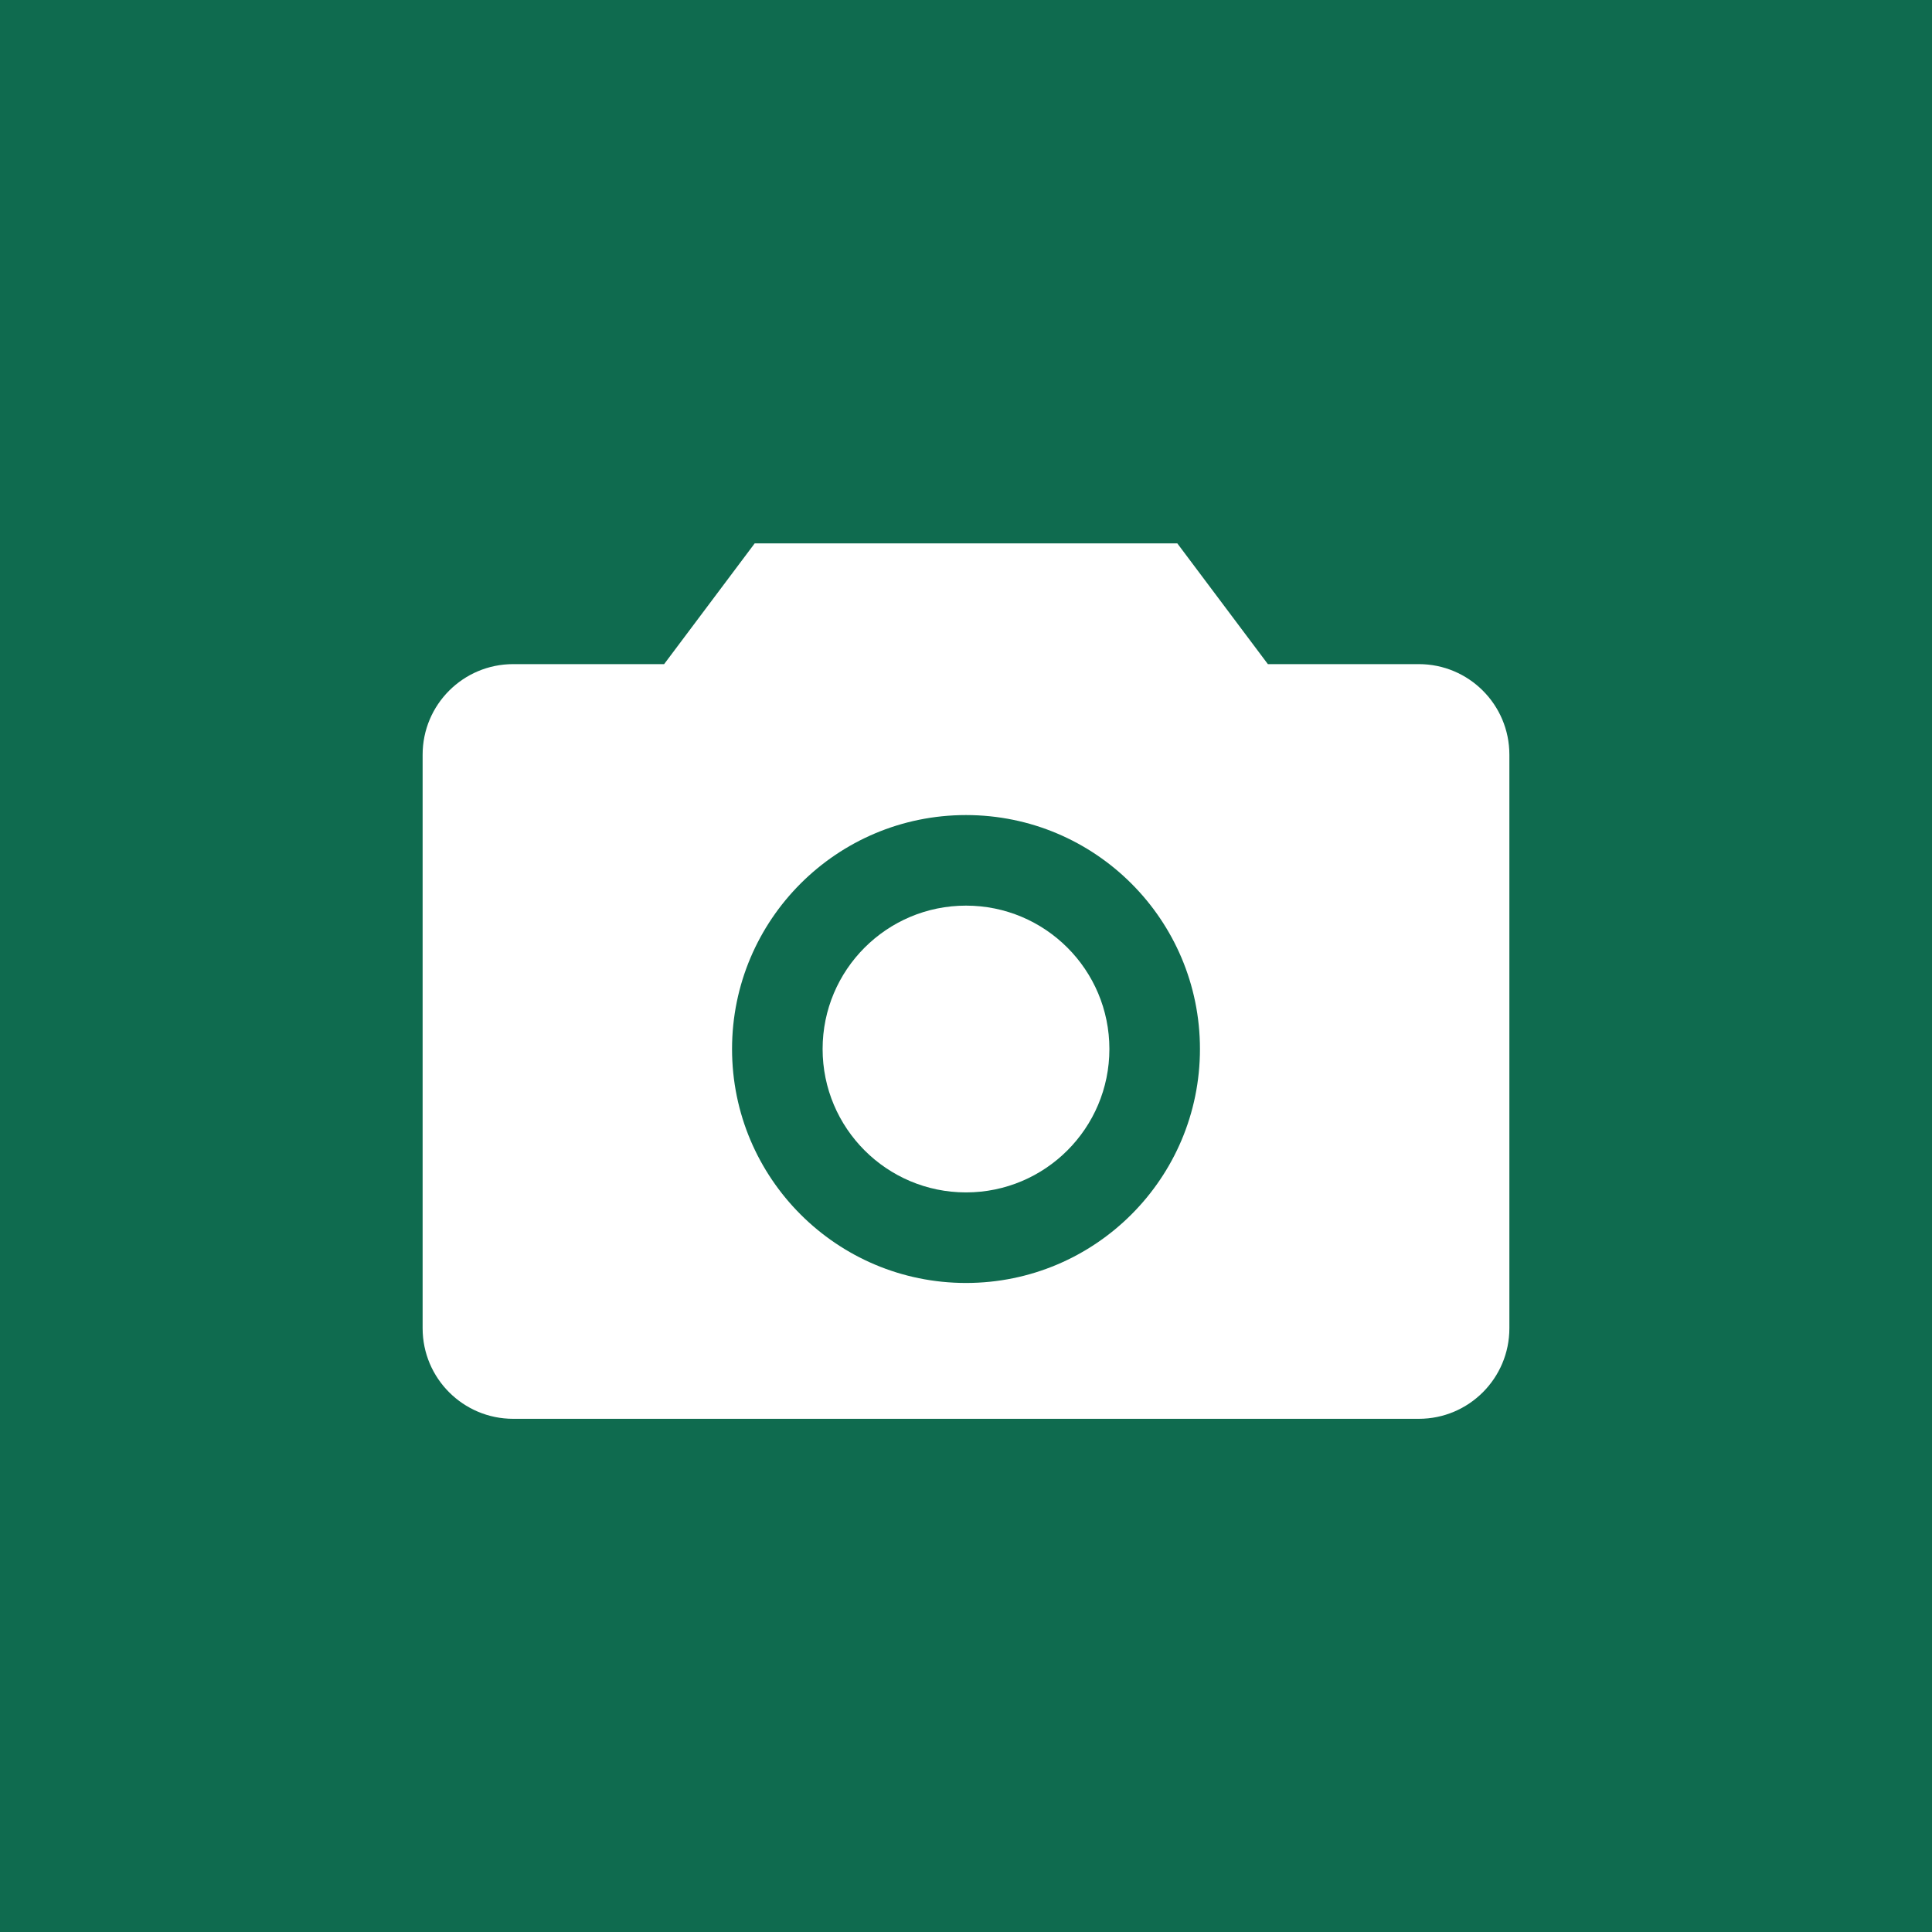
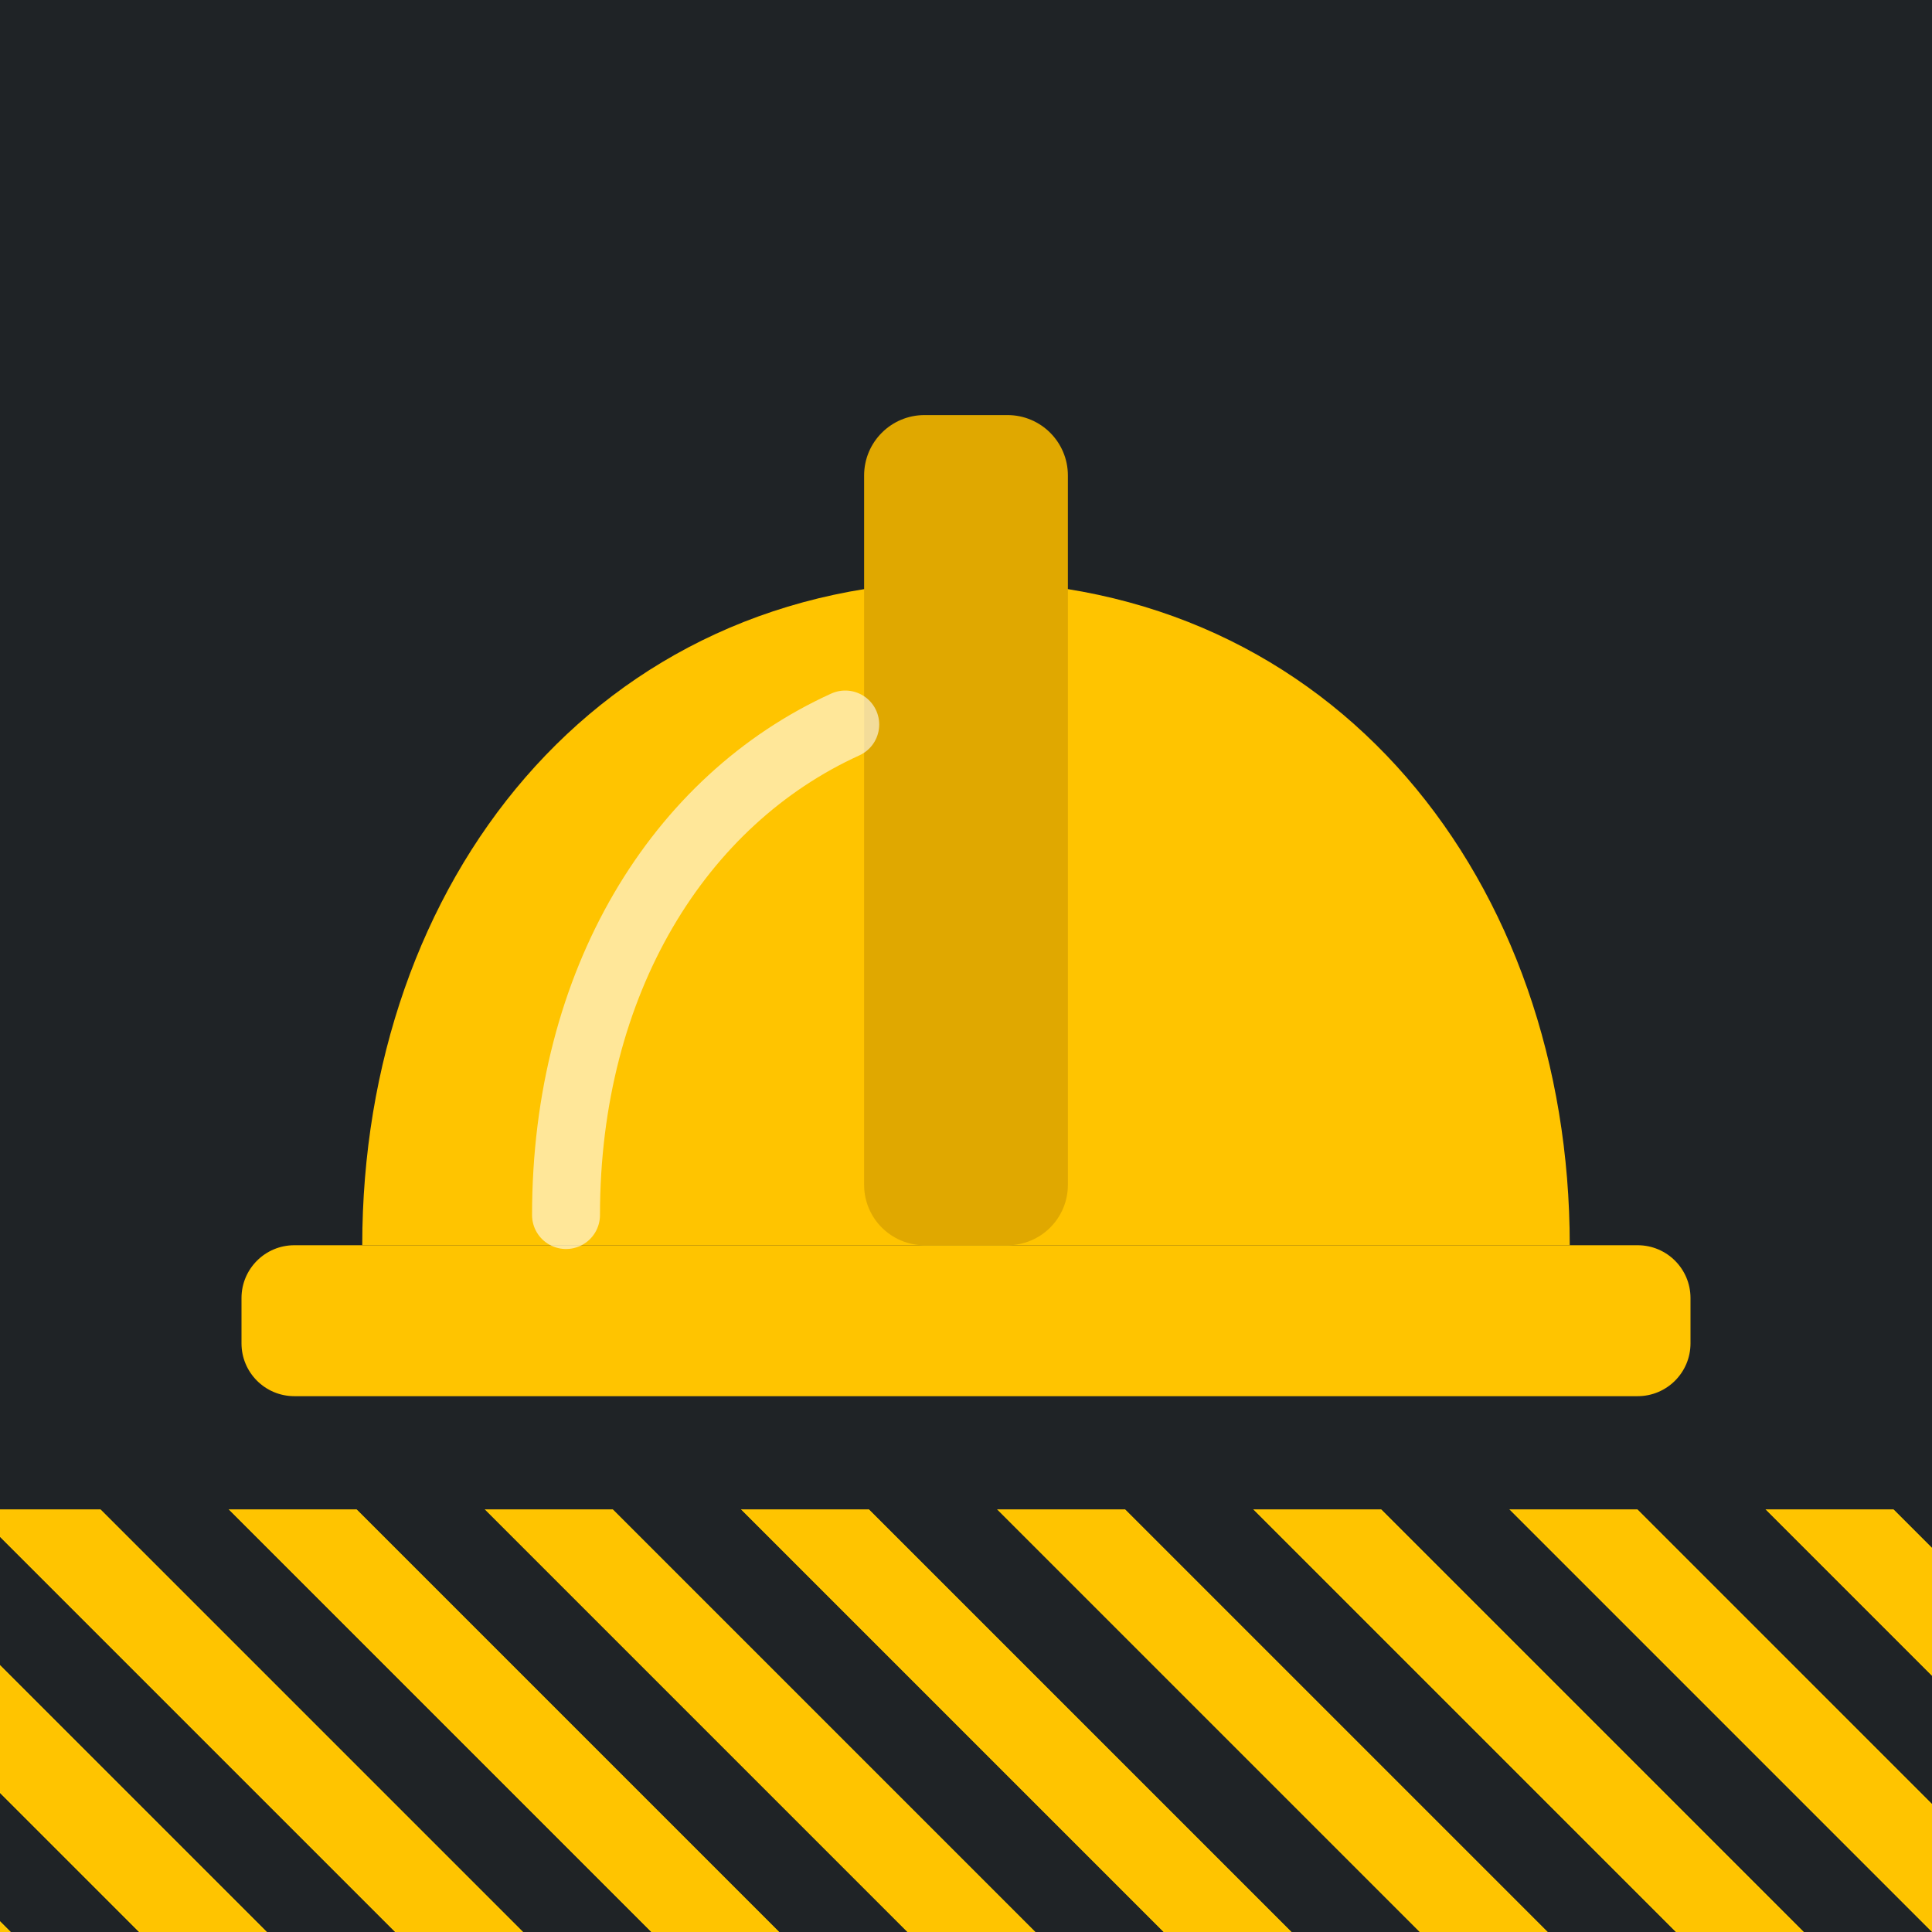
<svg xmlns="http://www.w3.org/2000/svg" viewBox="0 0 512 512">
-   <rect width="512" height="512" fill="#0f6b4f" />
-   <path d="M176 176l24-32h112l24 32h40a24 24 0 0 1 24 24v152a24 24 0 0 1-24 24H136a24 24 0 0 1-24-24V200a24 24 0 0 1 24-24z" fill="#fff" />
-   <circle cx="256" cy="278" r="62" fill="#0f6b4f" />
-   <circle cx="256" cy="278" r="38" fill="#fff" />
+   <rect width="512" height="512" fill="#1f2326" />
+   <defs>
+     <pattern id="s" width="48" height="48" patternUnits="userSpaceOnUse" patternTransform="rotate(-45)">
+       <rect width="24" height="48" fill="#ffc400" />
+     </pattern>
+   </defs>
+   <rect y="400" width="512" height="112" fill="url(#s)" />
+   <path d="M96 330c0-96 62-176 160-176s160 80 160 176z" fill="#ffc400" />
+   <rect x="229" y="110" width="54" height="220" rx="16" fill="#e0a800" />
+   <rect x="64" y="330" width="384" height="40" rx="14" fill="#ffc400" />
+   <path d="M150 322c0-62 30-110 74-130" stroke="#fff" stroke-width="18" stroke-linecap="round" fill="none" opacity=".6" />
</svg>
